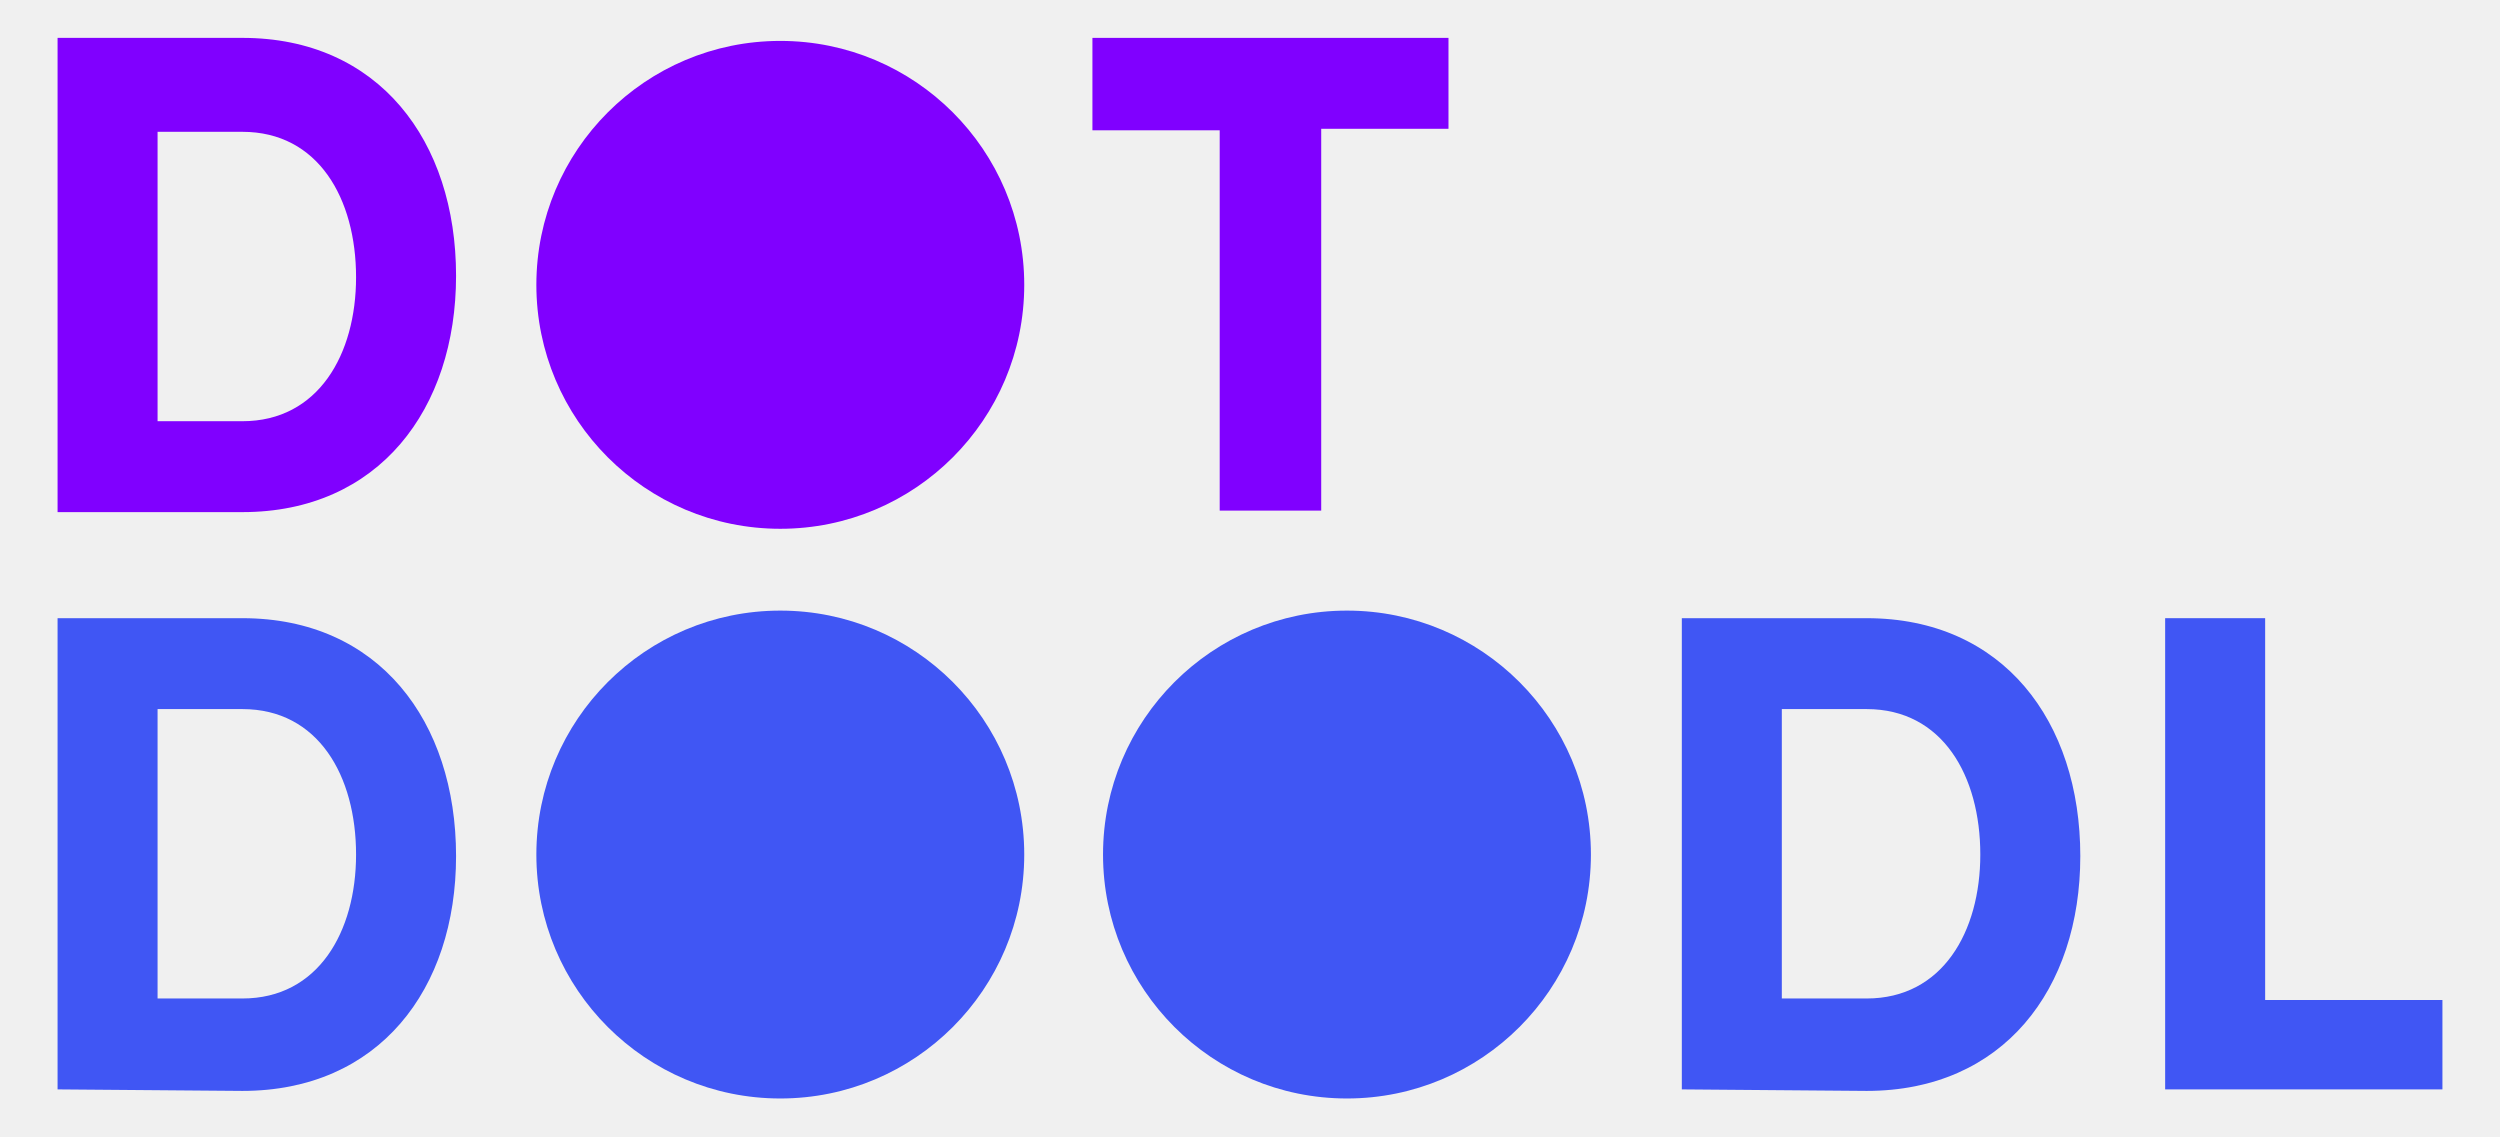
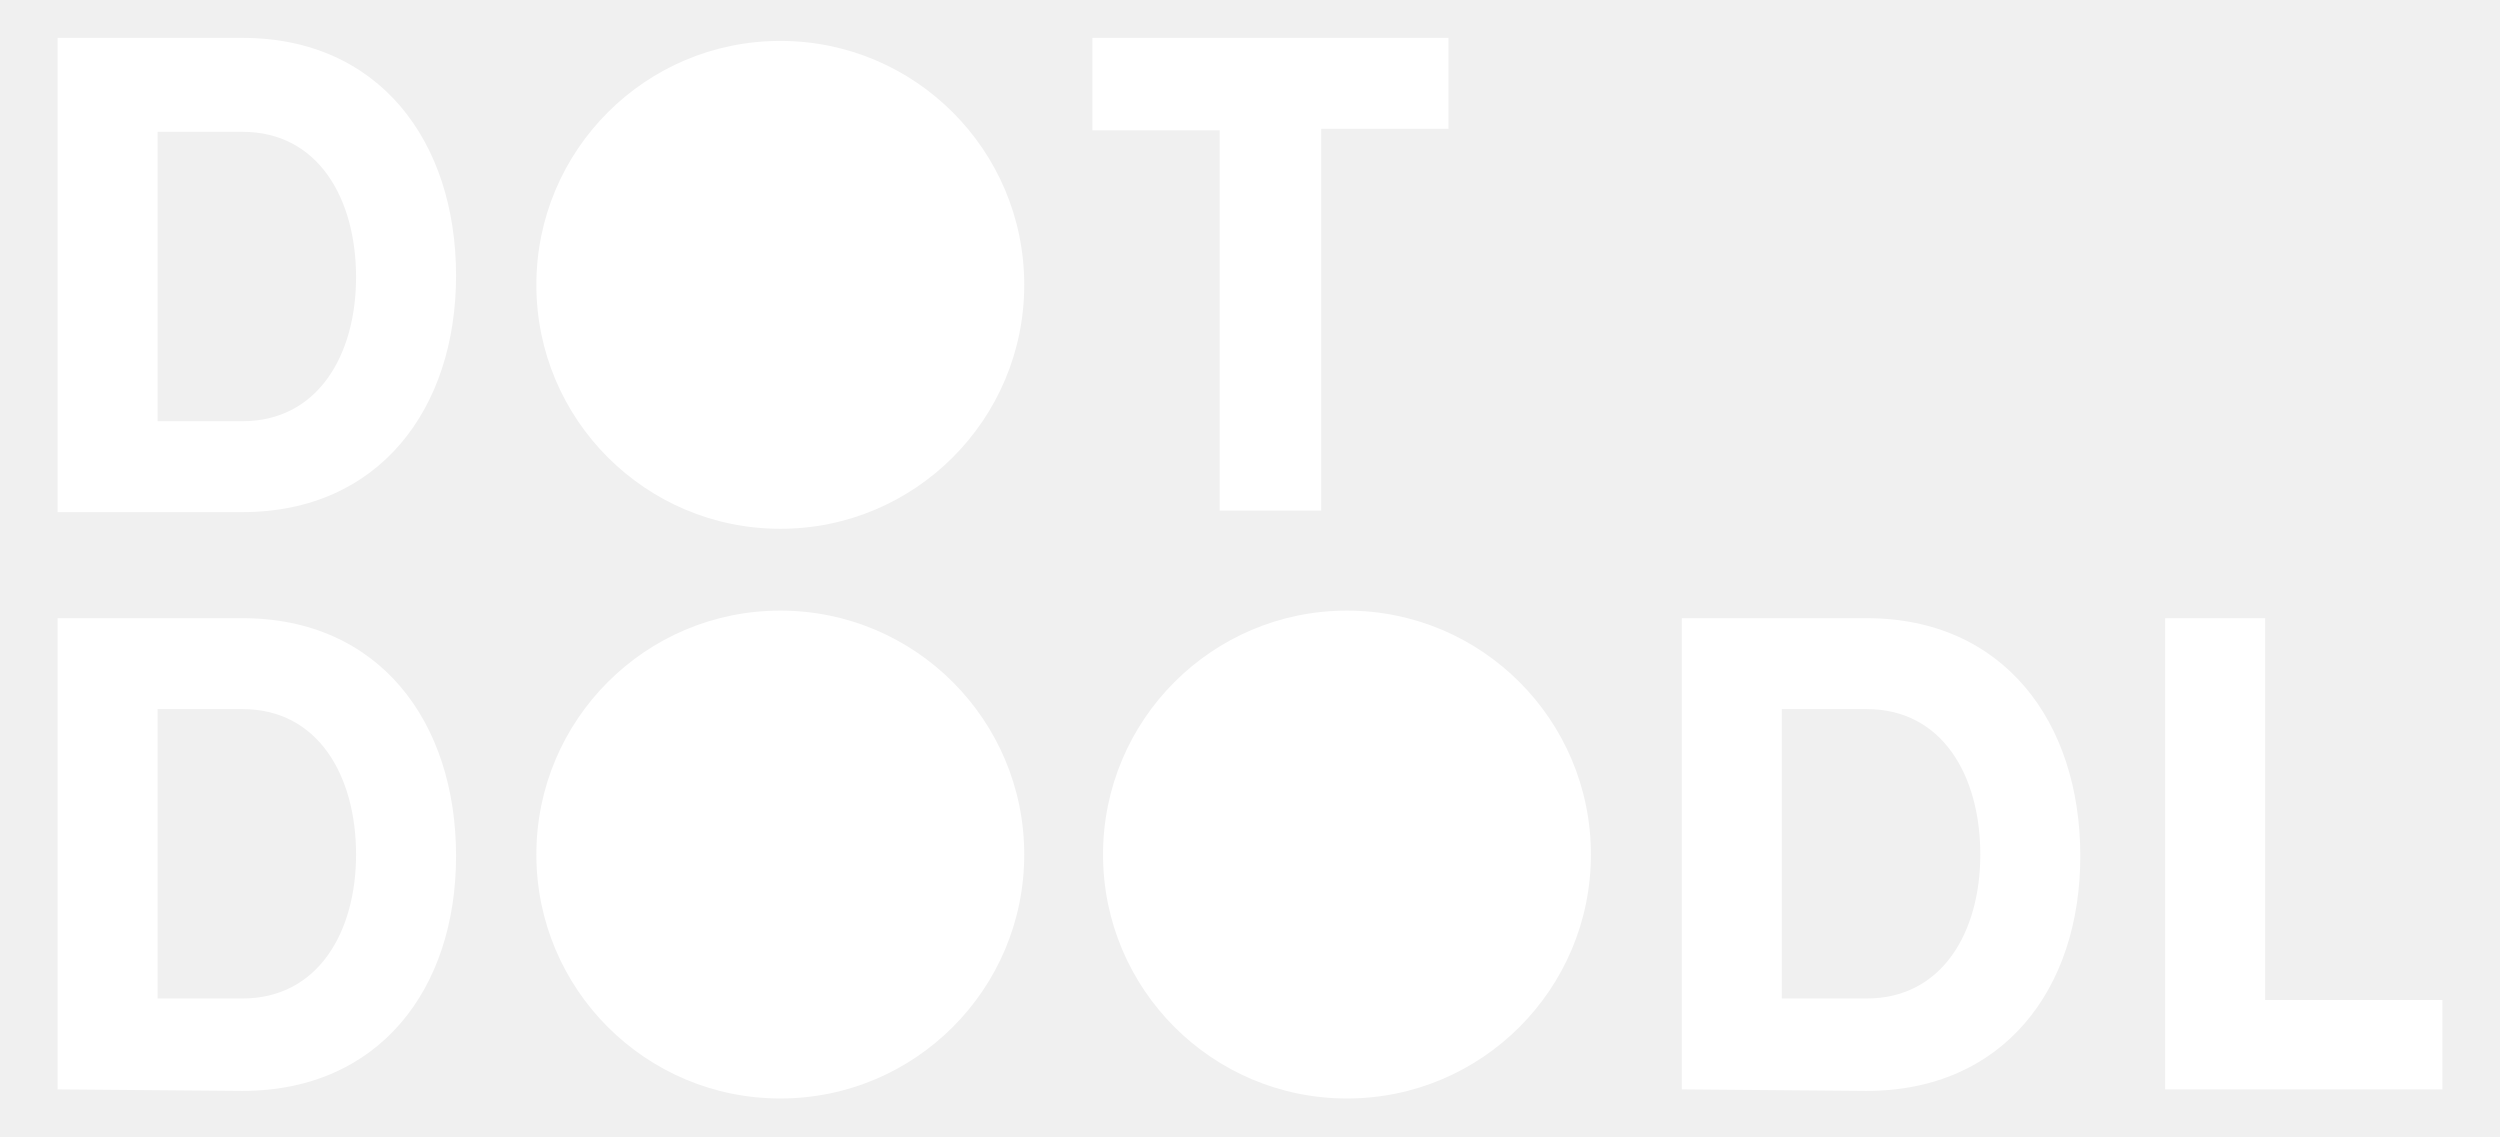
<svg xmlns="http://www.w3.org/2000/svg" version="1.1" id="Layer_1" x="0px" y="0px" viewBox="0 0 165 75" style="enable-background:new 0 0 165 75;" xml:space="preserve">
  <style type="text/css">
- 	.st0{fill:#8000FF;}
- 	.st1{fill:#4056F4;}
+ 	.st0{fill:#FFFFFF;}
</style>
  <path class="st0" d="M3.8,33.8V2.5H16c9,0,14.1,6.8,14.1,15.7C30.1,27,25,33.8,16,33.8H3.8z M10.4,27.8H16c5,0,7.5-4.4,7.5-9.5  c0-5.2-2.5-9.6-7.5-9.6h-5.6C10.4,8.6,10.4,27.8,10.4,27.8z" />
  <path class="st0" d="M72.1,2.5h23.5v6h-8.4v25.2h-6.7V8.6h-8.4V2.5z" />
-   <path class="st1" d="M3.8,71.9V40.8H16c9,0,14.1,6.8,14.1,15.7C30.1,65.3,25,72,16,72L3.8,71.9L3.8,71.9z M10.4,65.9H16  c5,0,7.5-4.4,7.5-9.5c0-5.2-2.5-9.6-7.5-9.6h-5.6C10.4,46.9,10.4,65.9,10.4,65.9z" />
-   <path class="st1" d="M111,71.9V40.8h12.2c9,0,14.1,6.8,14.1,15.7c0,8.8-5.1,15.5-14.1,15.5L111,71.9L111,71.9z M117.6,65.9h5.6  c5,0,7.5-4.4,7.5-9.5c0-5.2-2.5-9.6-7.5-9.6h-5.6C117.6,46.8,117.6,65.9,117.6,65.9z" />
-   <path class="st1" d="M142.9,40.8h6.6V66h11.7v5.9h-18.3V40.8z" />
+   <path class="st0" d="M3.8,71.9V40.8H16c9,0,14.1,6.8,14.1,15.7C30.1,65.3,25,72,16,72L3.8,71.9L3.8,71.9z M10.4,65.9H16  c5,0,7.5-4.4,7.5-9.5c0-5.2-2.5-9.6-7.5-9.6h-5.6C10.4,46.9,10.4,65.9,10.4,65.9z" />
+   <path class="st0" d="M111,71.9V40.8h12.2c9,0,14.1,6.8,14.1,15.7c0,8.8-5.1,15.5-14.1,15.5L111,71.9L111,71.9z M117.6,65.9h5.6  c5,0,7.5-4.4,7.5-9.5c0-5.2-2.5-9.6-7.5-9.6h-5.6C117.6,46.8,117.6,65.9,117.6,65.9z" />
+   <path class="st0" d="M142.9,40.8h6.6V66h11.7v5.9h-18.3V40.8z" />
  <circle class="st0" cx="51.5" cy="18.8" r="16.1" />
-   <circle class="st1" cx="51.5" cy="56.4" r="16.1" />
-   <circle class="st1" cx="88.9" cy="56.4" r="16.1" />
+   <circle class="st0" cx="51.5" cy="56.4" r="16.1" />
+   <circle class="st0" cx="88.9" cy="56.4" r="16.1" />
</svg>
